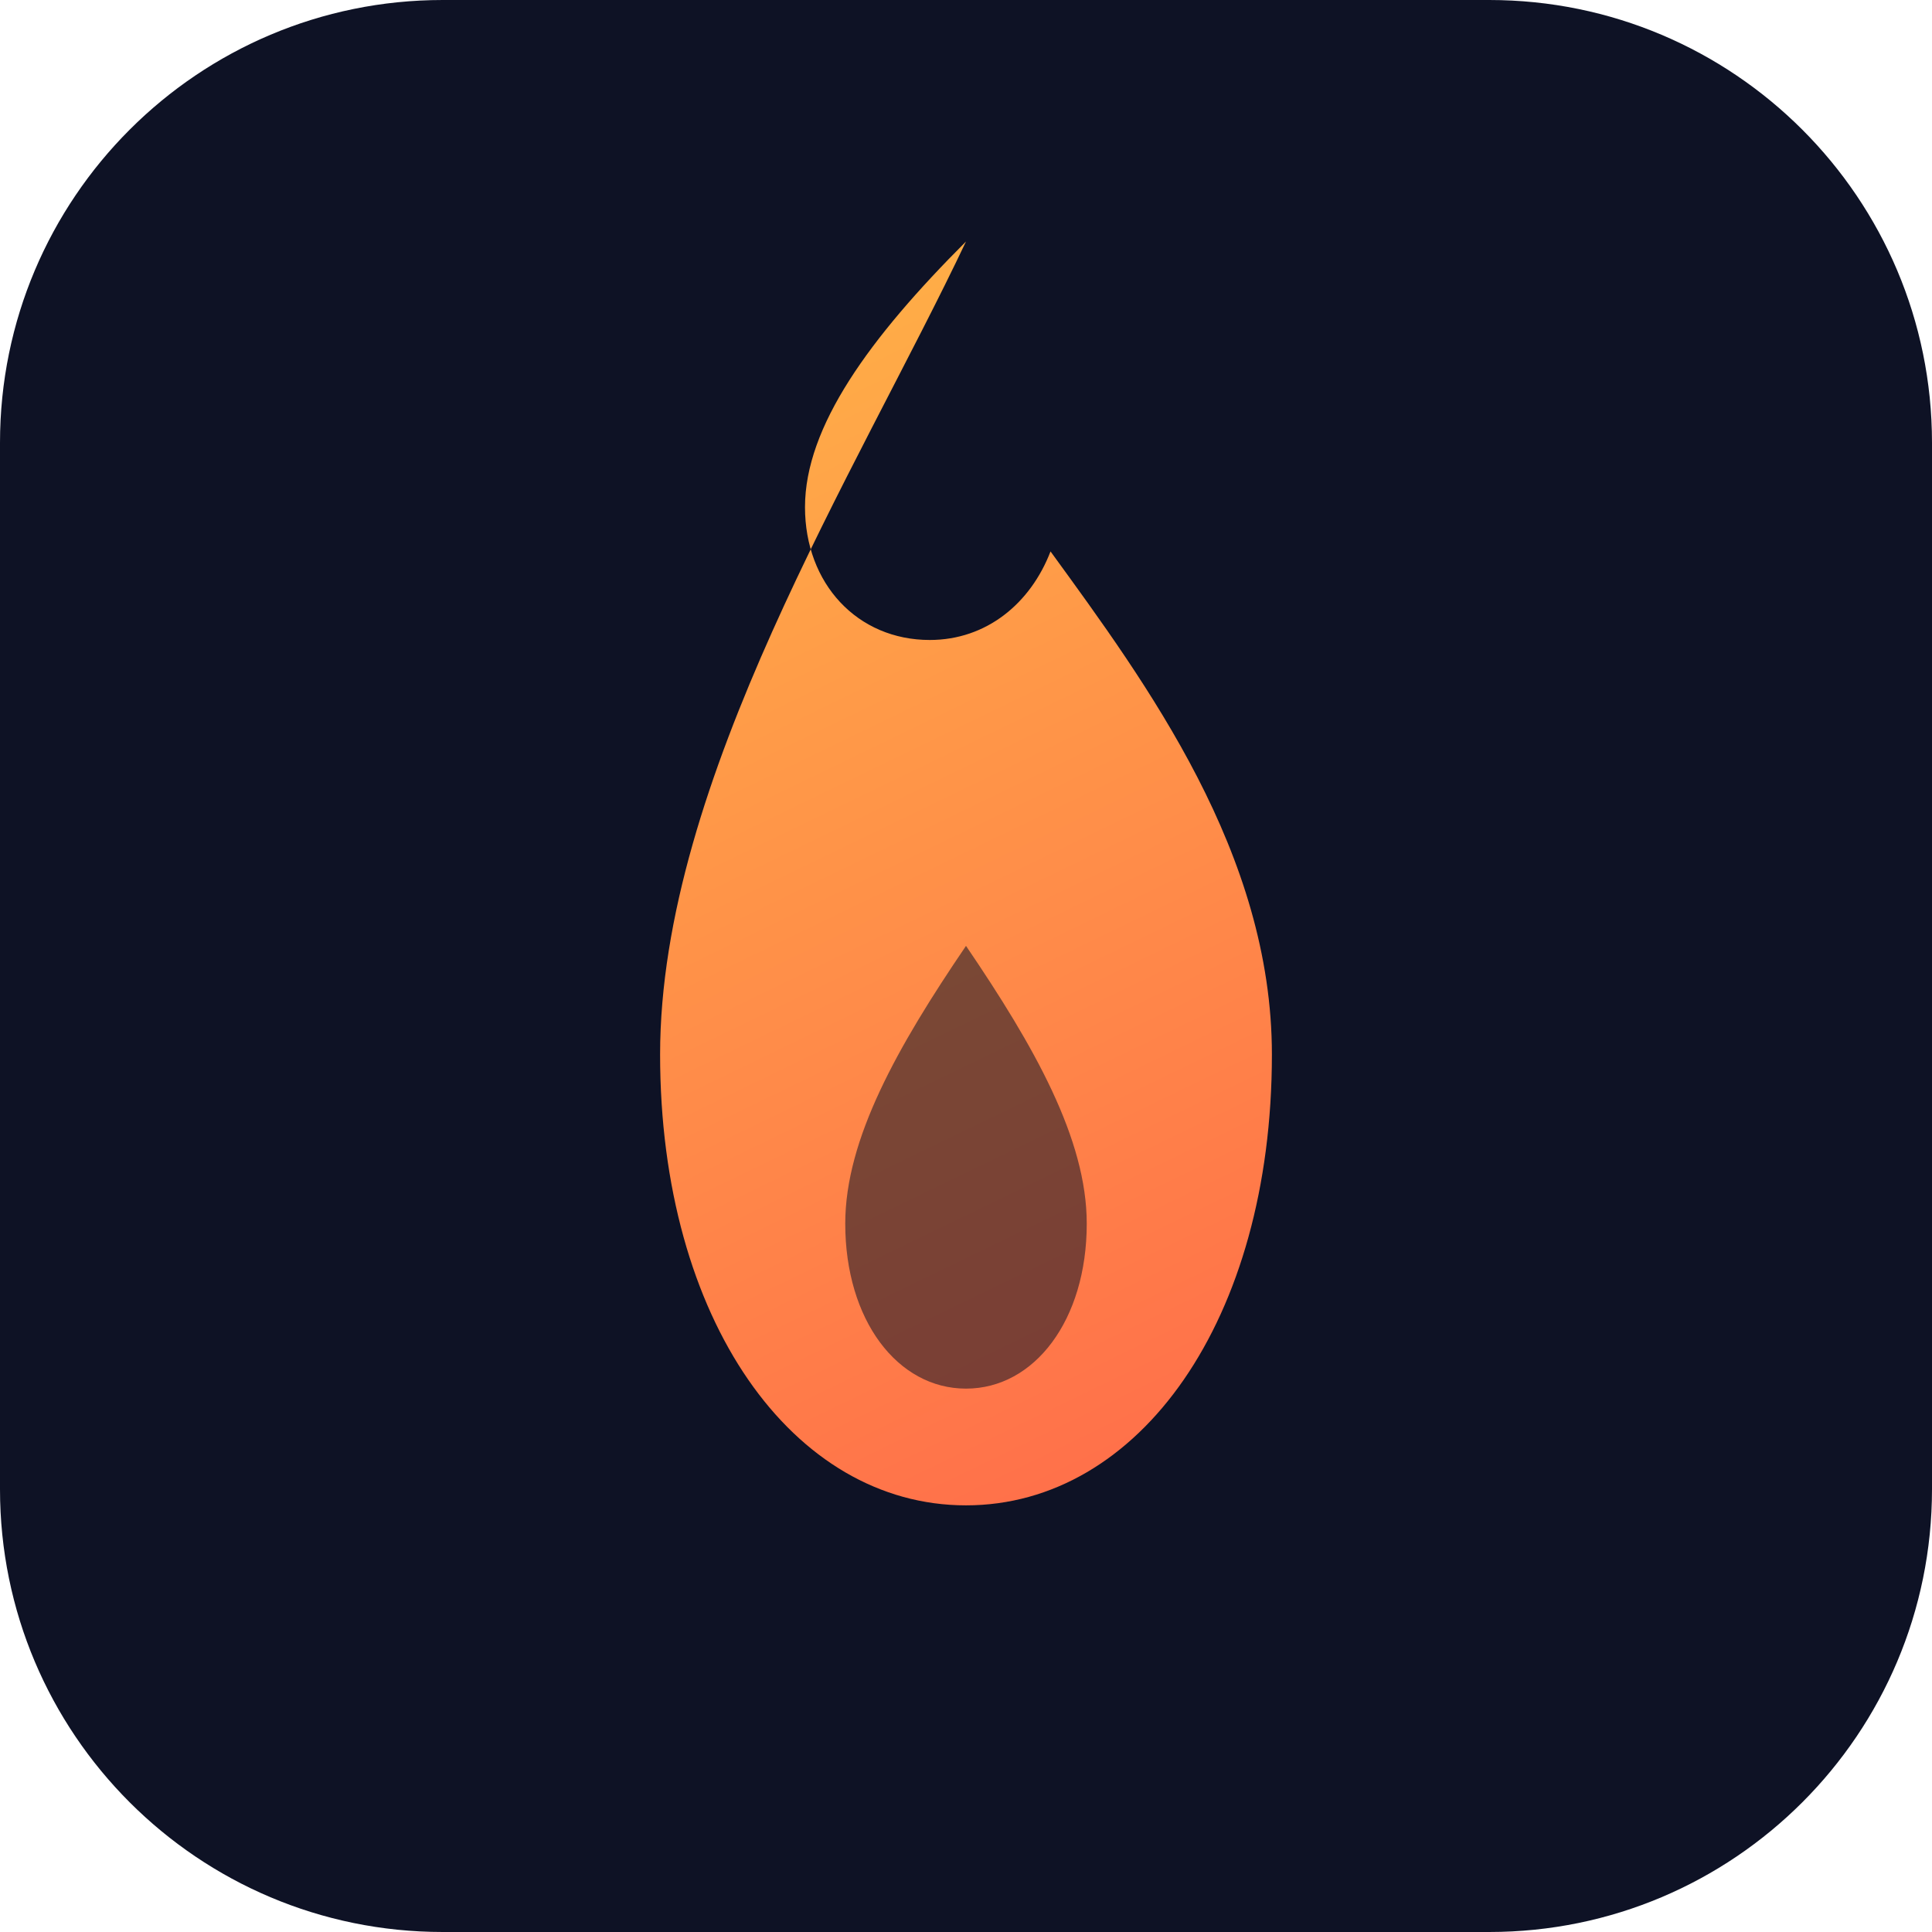
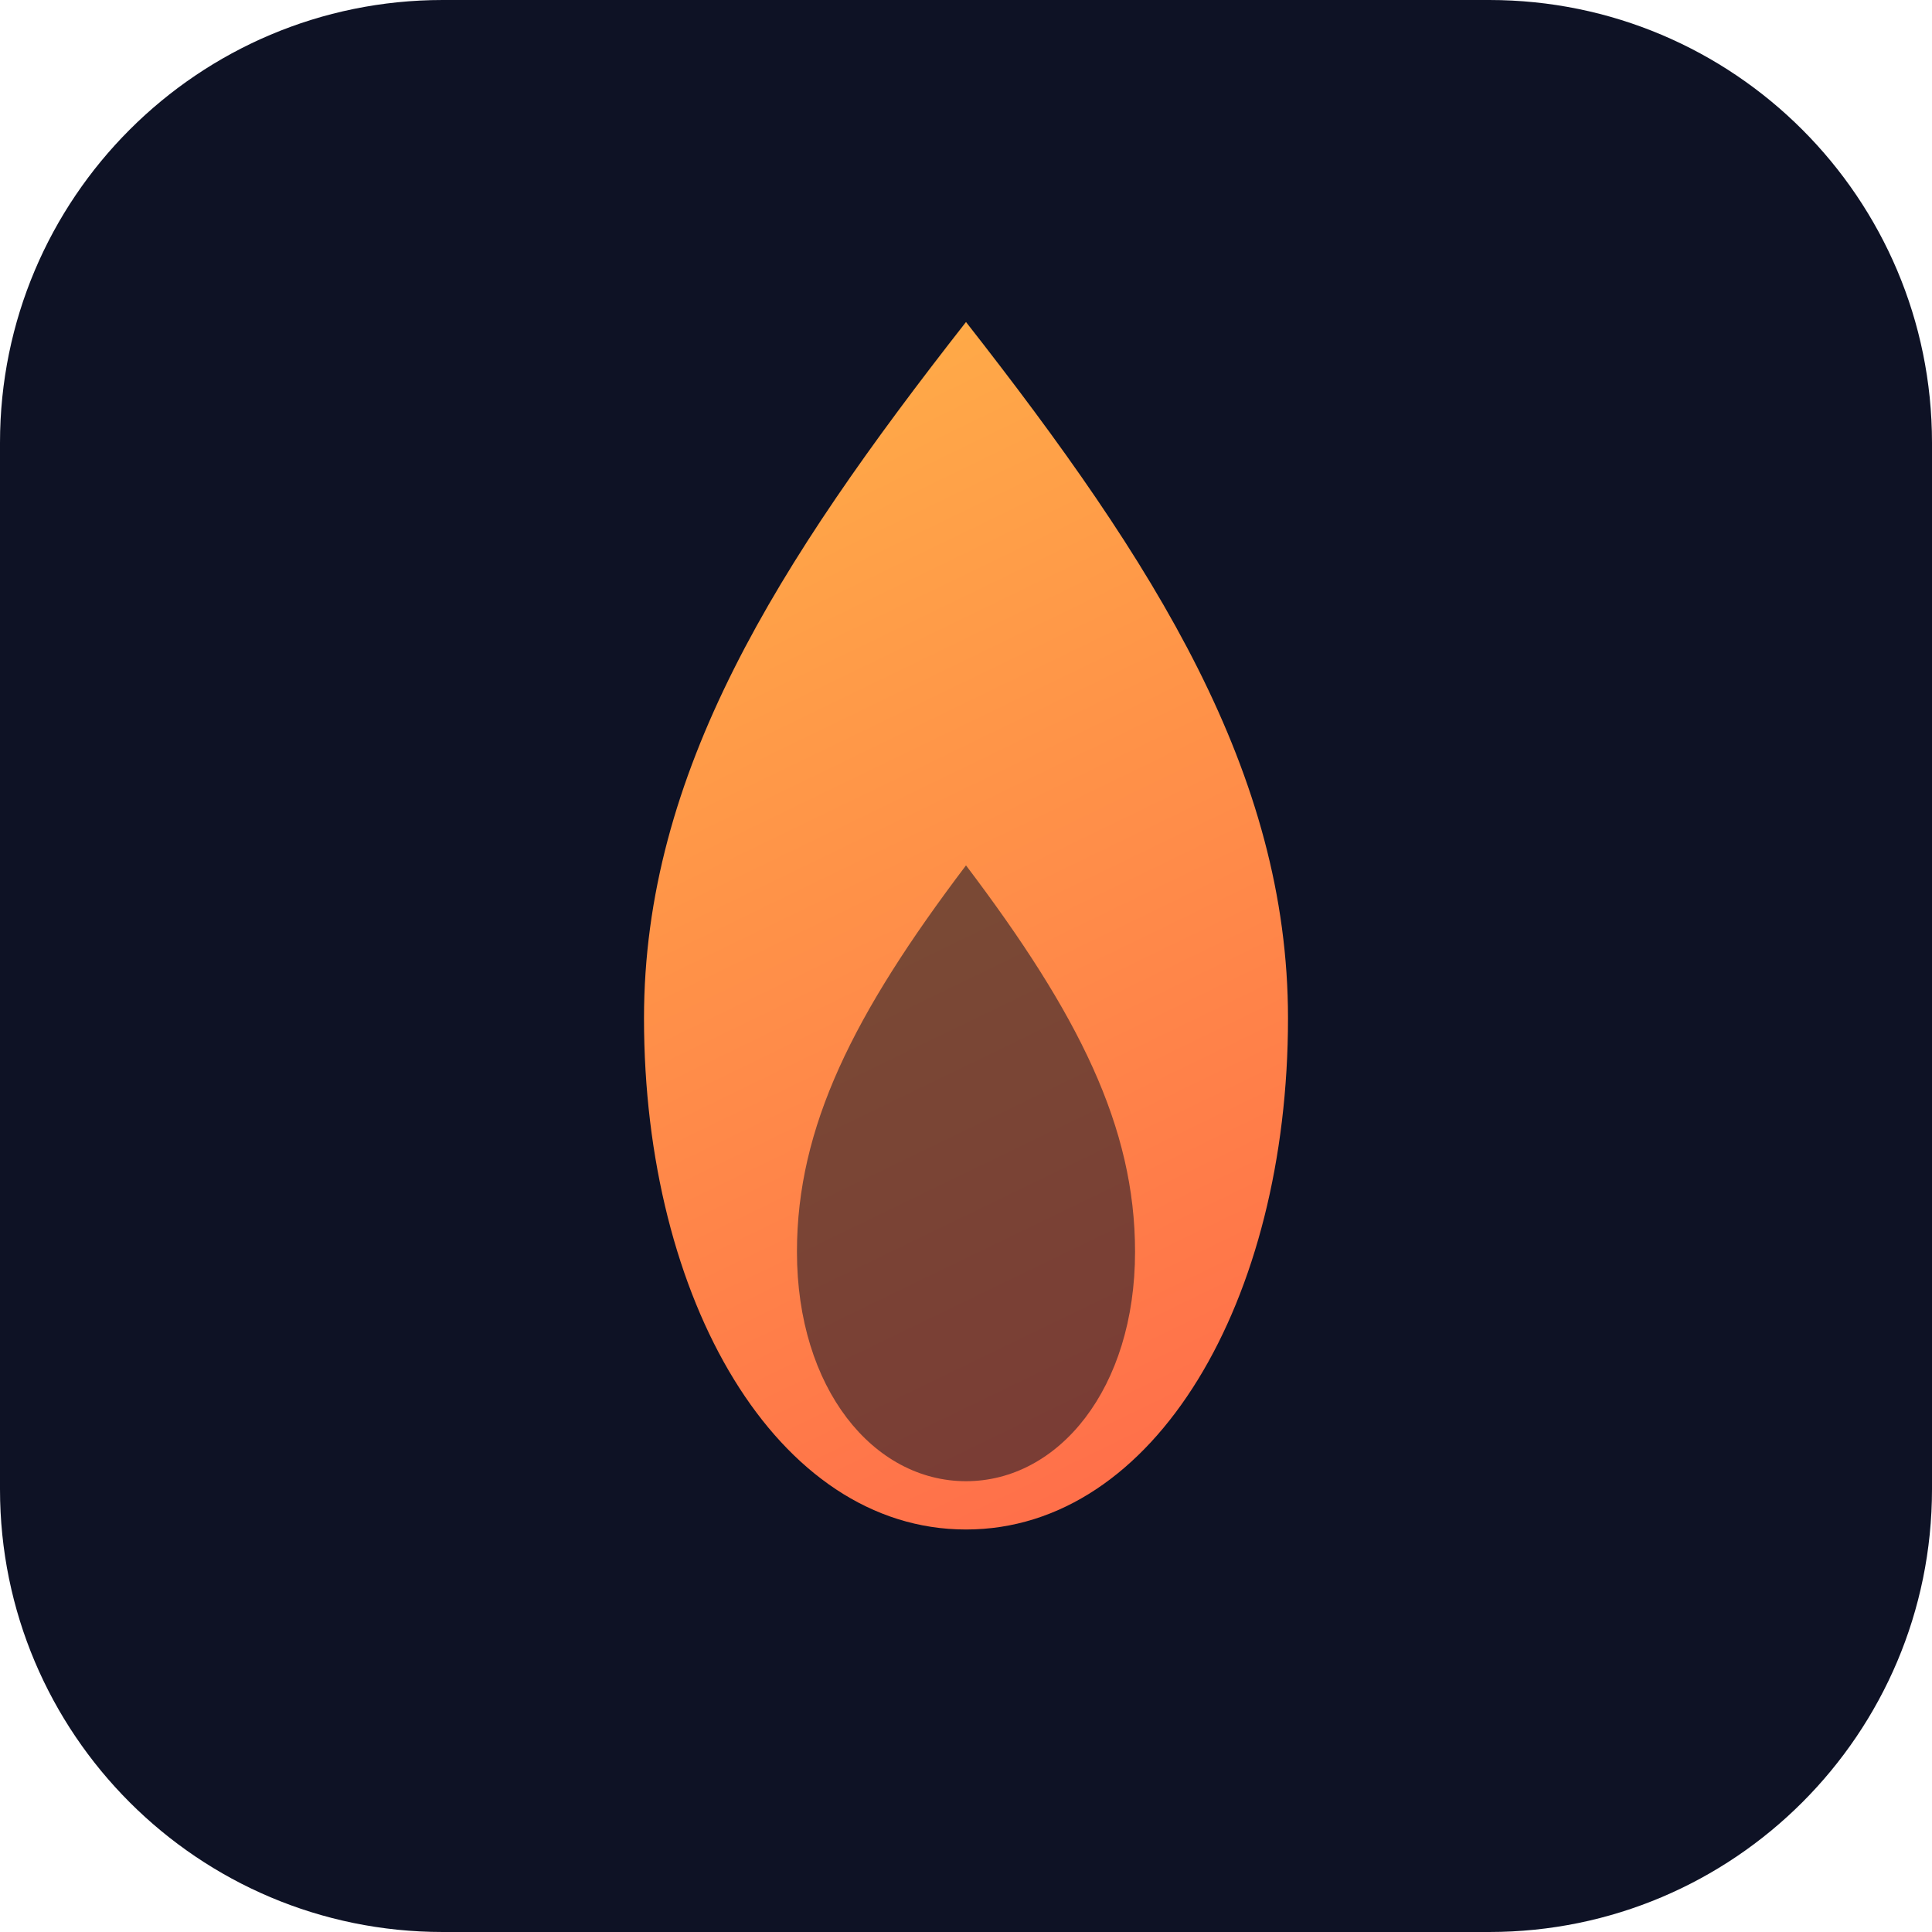
<svg xmlns="http://www.w3.org/2000/svg" width="48" height="48" viewBox="0 0 48 48" fill="none">
  <rect width="48" height="48" rx="11" fill="#0E1225" />
-   <path d="M24 6C21.6 8.4 20 10.6 20 12.6C20 14.5 21.3 15.9 23.1 15.9C24.5 15.9 25.6 15 26.1 13.7C28.5 17 31.6 21.2 31.6 26.2C31.6 32.8 28.3 37.4 24 37.4C19.7 37.4 16.4 32.8 16.4 26.2C16.4 19.4 21.3 11.7 24 6Z" fill="url(#cospark-favicon-grad)" />
-   <path d="M24 23.5C22.3 26 21 28.3 21 30.4C21 32.8 22.3 34.5 24 34.5C25.7 34.5 27 32.8 27 30.4C27 28.3 25.7 26 24 23.5Z" fill="#0E1225" fill-opacity="0.55" />
+   <path d="M24 8C28.7 14 32 19.2 32 25.3C32 32.3 28.7 38 24 38C19.3 38 16 32.3 16 25.3C16 19.2 19.3 14 24 8Z" fill="url(#cospark-favicon-grad)" />
+   <path d="M24 21.5C26.8 25.2 28.2 28 28.2 31.1C28.2 34.5 26.3 36.8 24 36.8C21.7 36.8 19.8 34.5 19.8 31.1C19.8 28 21.2 25.2 24 21.5Z" fill="#0E1225" fill-opacity="0.55" />
  <defs>
    <linearGradient id="cospark-favicon-grad" x1="16.4" y1="6" x2="31.6" y2="37.4" gradientUnits="userSpaceOnUse">
      <stop offset="0" stop-color="#FFB447" />
      <stop offset="1" stop-color="#FF6B4A" />
    </linearGradient>
  </defs>
</svg>
